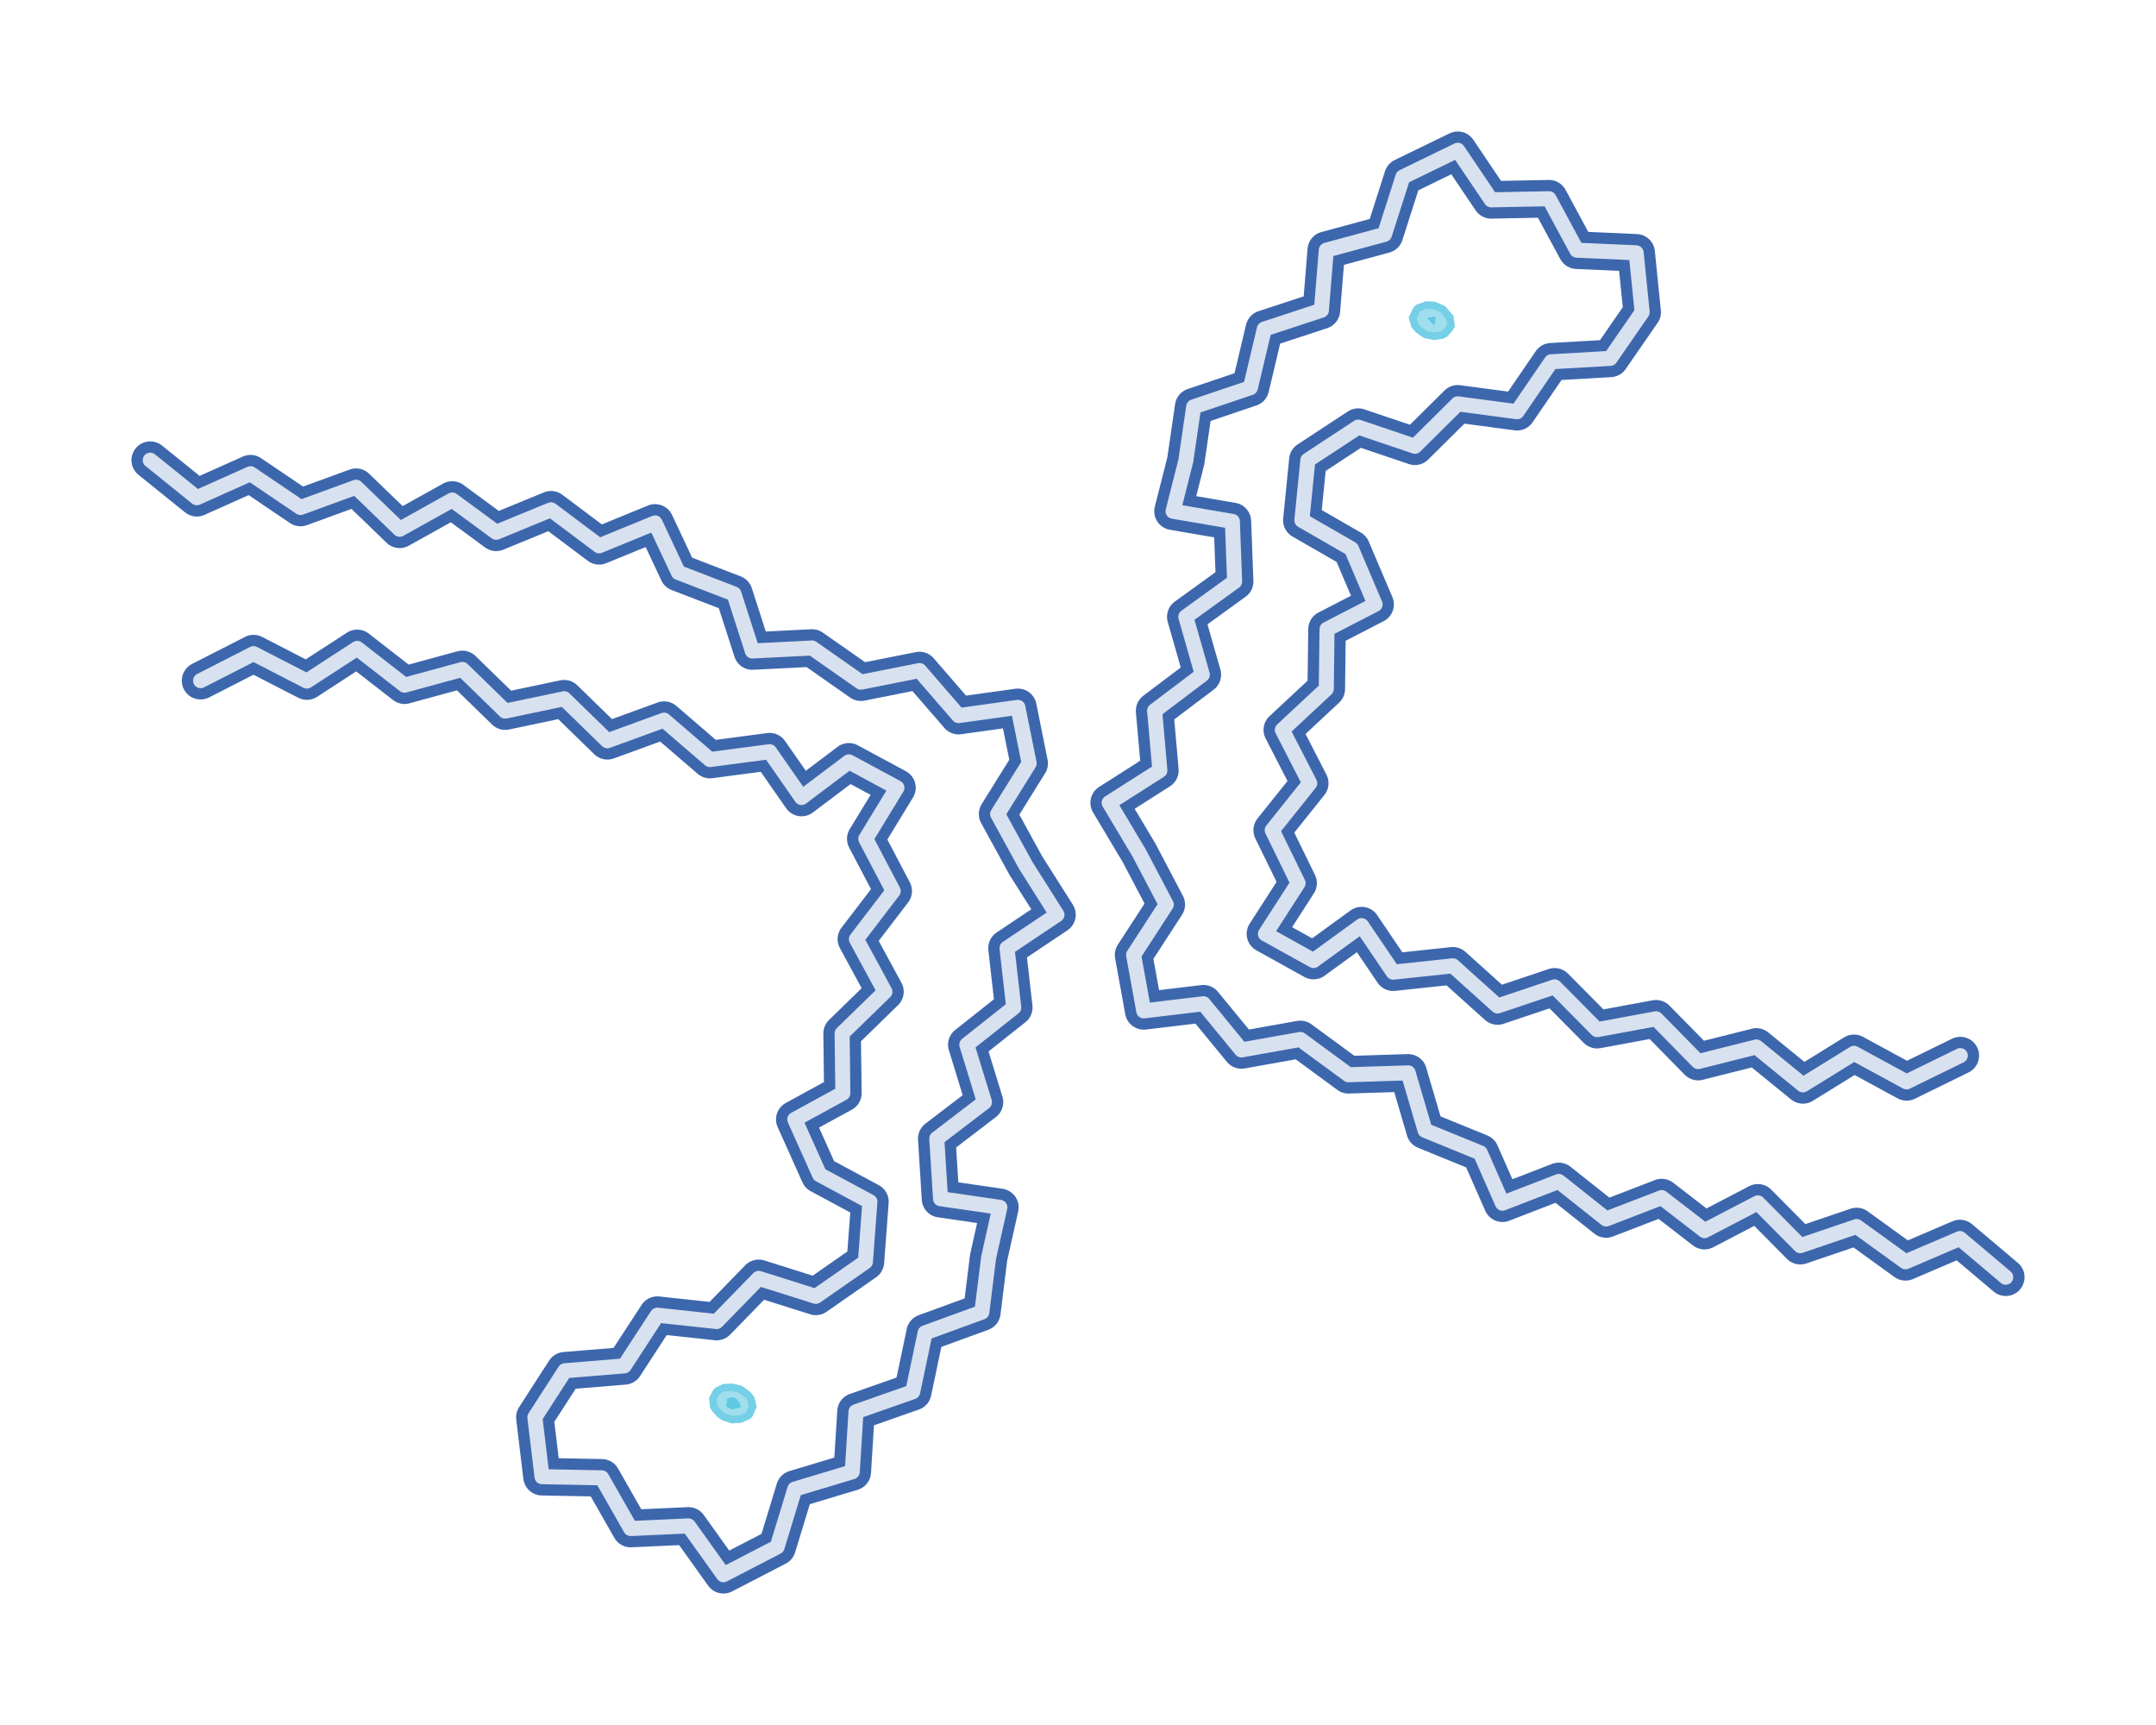
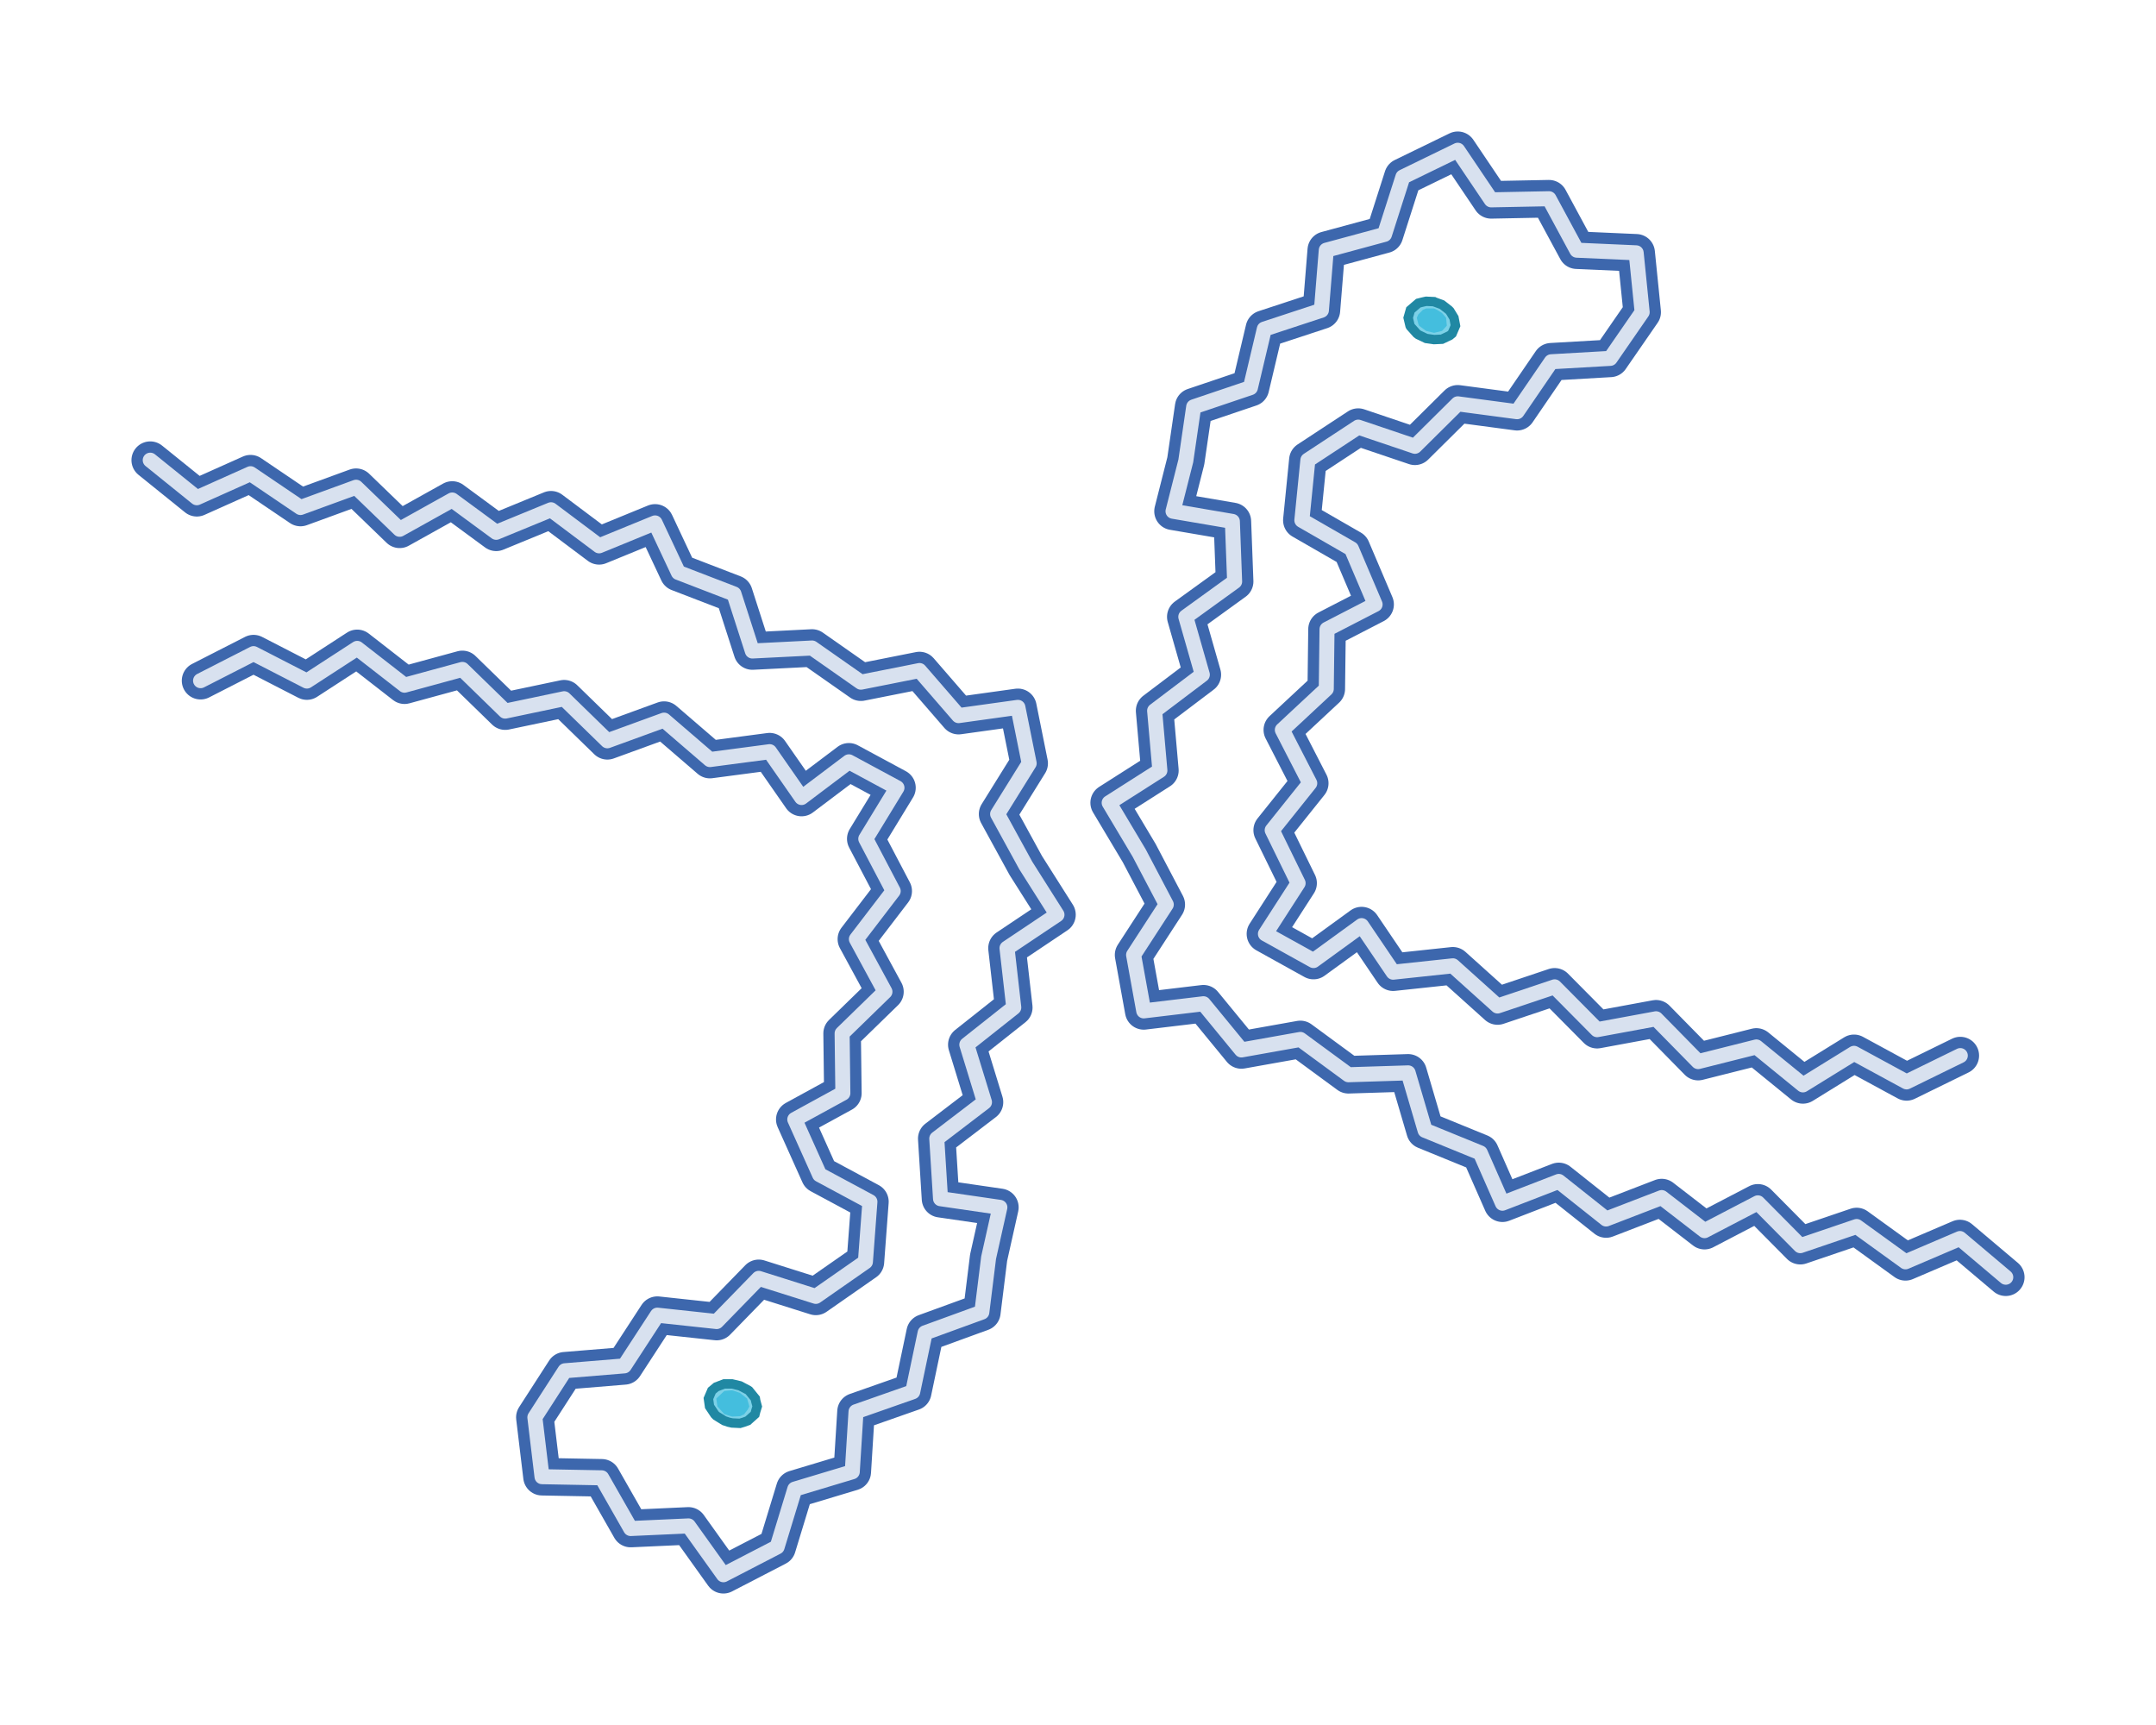
<svg xmlns="http://www.w3.org/2000/svg" width="57.4" height="45.9" viewBox="0 0 57.4 45.9">
  <g id="6NWP" data-chains="A+B">
-     <path class="density" d="M19.07,37.54 L19.00,37.44 L18.98,37.23 L19.07,37.06 L19.11,37.02 L19.28,36.94 L19.49,36.93 L19.70,36.98 L19.76,37.02 L19.91,37.13 L19.99,37.23 L20.04,37.44 L19.95,37.65 L19.91,37.69 L19.70,37.78 L19.49,37.79 L19.28,37.72 L19.17,37.65 L19.07,37.54 Z M37.76,8.77 L37.67,8.67 L37.61,8.46 L37.71,8.25 L37.76,8.20 L37.97,8.12 L38.18,8.13 L38.39,8.22 L38.43,8.25 L38.60,8.45 L38.60,8.46 L38.63,8.67 L38.60,8.73 L38.47,8.88 L38.39,8.92 L38.18,8.95 L37.97,8.91 L37.91,8.88 L37.76,8.77 Z" fill="#a0deee" fill-rule="evenodd" stroke="#75cfe6" stroke-width="0.2" />
-     <path class="density" d="M19.49,37.52 L19.33,37.44 L19.36,37.23 L19.49,37.19 L19.60,37.23 L19.70,37.36 L19.73,37.44 L19.70,37.47 L19.49,37.52 Z M38.18,8.67 L38.18,8.67 L37.99,8.46 L38.18,8.43 L38.23,8.46 L38.18,8.67 L38.18,8.67 Z" fill="#60c8e2" fill-rule="evenodd" />
+     <path class="density" d="M19.07,37.69 L19.03,37.65 L18.89,37.44 L18.86,37.23 L18.95,37.02 L19.07,36.92 L19.28,36.84 L19.49,36.84 L19.70,36.89 L19.91,37.00 L19.94,37.02 L20.11,37.23 L20.12,37.29 L20.16,37.44 L20.12,37.57 L20.10,37.65 L19.91,37.82 L19.80,37.86 L19.70,37.89 L19.49,37.88 L19.40,37.86 L19.28,37.82 L19.07,37.69 Z M37.55,8.69 L37.54,8.67 L37.49,8.46 L37.55,8.25 L37.55,8.25 L37.76,8.07 L37.88,8.04 L37.97,8.02 L38.18,8.03 L38.20,8.04 L38.39,8.11 L38.57,8.25 L38.60,8.28 L38.71,8.46 L38.75,8.67 L38.66,8.88 L38.60,8.93 L38.39,9.03 L38.18,9.04 L37.97,9.01 L37.76,8.91 L37.72,8.88 L37.55,8.69 Z" fill="#7cd1e7" fill-rule="evenodd" stroke="#2088a3" stroke-width="0.25" />
+     <path class="density" d="M19.28,37.64 L19.10,37.44 L19.07,37.23 L19.28,37.03 L19.37,37.02 L19.49,37.01 L19.53,37.02 L19.70,37.08 L19.89,37.23 L19.91,37.30 L19.95,37.44 L19.91,37.52 L19.81,37.65 L19.70,37.70 L19.49,37.71 L19.30,37.65 L19.28,37.64 Z M37.76,8.62 L37.72,8.46 L37.76,8.37 L37.88,8.25 L37.97,8.21 L38.18,8.21 L38.26,8.25 L38.39,8.33 L38.50,8.46 L38.52,8.67 L38.39,8.81 L38.18,8.86 L37.97,8.81 L37.78,8.67 L37.76,8.62 Z" fill="#44bede" fill-rule="evenodd" />
    <polyline points="4.00,12.25 5.24,13.25 6.67,12.61 8.00,13.51 9.48,12.97 10.64,14.09 12.04,13.31 13.21,14.17 14.67,13.57 15.95,14.53 17.44,13.92 18.06,15.24 19.54,15.81 20.03,17.33 21.62,17.25 22.92,18.16 24.48,17.85 25.52,19.05 27.10,18.83 27.40,20.32 26.56,21.67 27.31,23.04 28.14,24.35 26.81,25.24 26.99,26.82 25.74,27.81 26.21,29.34 24.94,30.31 25.04,31.91 26.62,32.14 26.32,33.48 26.14,34.93 24.63,35.48 24.30,37.05 22.79,37.58 22.69,39.18 21.16,39.64 20.69,41.18 19.26,41.92 18.33,40.62 16.79,40.69 16.02,39.34 14.43,39.31 14.24,37.73 15.04,36.49 16.62,36.36 17.50,35.01 19.08,35.18 20.20,34.03 21.72,34.51 23.04,33.59 23.16,31.99 21.82,31.27 21.16,29.80 22.44,29.10 22.42,27.51 23.56,26.40 22.80,25.00 23.78,23.72 23.05,22.33 23.88,20.97 22.60,20.28 21.34,21.23 20.49,20.01 18.90,20.22 17.68,19.17 16.17,19.72 15.02,18.60 13.45,18.93 12.31,17.82 10.77,18.24 9.51,17.26 8.17,18.13 6.75,17.40 5.34,18.12" fill="none" stroke="#3d67ad" stroke-width="1.00" stroke-linejoin="round" stroke-linecap="round" />
    <polyline points="53.40,34.00 52.18,32.97 50.73,33.59 49.43,32.65 47.93,33.16 46.80,32.02 45.38,32.76 44.24,31.88 42.76,32.45 41.50,31.45 40.00,32.03 39.41,30.69 37.94,30.09 37.49,28.56 35.90,28.61 34.62,27.67 33.05,27.95 32.04,26.72 30.45,26.91 30.18,25.42 31.05,24.08 30.33,22.71 29.53,21.37 30.88,20.51 30.74,18.92 32.01,17.96 31.57,16.42 32.87,15.48 32.81,13.88 31.23,13.61 31.57,12.27 31.78,10.83 33.29,10.32 33.66,8.76 35.18,8.26 35.31,6.66 36.86,6.24 37.35,4.71 38.81,4.00 39.70,5.32 41.24,5.29 41.98,6.66 43.56,6.73 43.72,8.31 42.87,9.54 41.30,9.63 40.39,10.96 38.81,10.75 37.67,11.88 36.16,11.37 34.82,12.25 34.66,13.85 35.98,14.61 36.61,16.09 35.33,16.75 35.31,18.34 34.14,19.43 34.87,20.85 33.87,22.10 34.56,23.51 33.69,24.86 34.97,25.57 36.25,24.64 37.09,25.88 38.68,25.71 39.87,26.78 41.39,26.27 42.52,27.41 44.09,27.12 45.21,28.26 46.76,27.87 48.00,28.88 49.36,28.04 50.76,28.80 52.19,28.10" fill="none" stroke="#3d67ad" stroke-width="1.00" stroke-linejoin="round" stroke-linecap="round" />
    <polyline points="4.00,12.25 5.24,13.25 6.67,12.61 8.00,13.51 9.48,12.97 10.64,14.09 12.04,13.31 13.21,14.17 14.67,13.57 15.95,14.53 17.44,13.92 18.06,15.24 19.54,15.81 20.03,17.33 21.62,17.25 22.92,18.16 24.48,17.85 25.52,19.05 27.10,18.83 27.40,20.32 26.56,21.67 27.31,23.04 28.14,24.35 26.81,25.24 26.99,26.82 25.74,27.81 26.21,29.34 24.94,30.31 25.04,31.91 26.62,32.14 26.32,33.48 26.14,34.93 24.63,35.48 24.30,37.05 22.79,37.58 22.69,39.18 21.16,39.64 20.69,41.18 19.26,41.92 18.33,40.62 16.79,40.69 16.02,39.34 14.43,39.31 14.24,37.73 15.04,36.49 16.62,36.36 17.50,35.01 19.08,35.18 20.20,34.03 21.72,34.51 23.04,33.59 23.16,31.99 21.82,31.27 21.16,29.80 22.44,29.10 22.42,27.51 23.56,26.40 22.80,25.00 23.78,23.72 23.05,22.33 23.88,20.97 22.60,20.28 21.34,21.23 20.49,20.01 18.90,20.22 17.68,19.17 16.17,19.72 15.02,18.60 13.45,18.93 12.31,17.82 10.77,18.24 9.51,17.26 8.17,18.13 6.75,17.40 5.34,18.12" fill="none" stroke="#d8e1ef" stroke-width="0.40" stroke-linejoin="round" stroke-linecap="round" />
    <polyline points="53.40,34.00 52.18,32.97 50.73,33.59 49.43,32.65 47.93,33.16 46.80,32.02 45.38,32.76 44.24,31.88 42.76,32.45 41.50,31.45 40.00,32.03 39.41,30.69 37.94,30.09 37.49,28.56 35.90,28.61 34.62,27.67 33.05,27.95 32.04,26.72 30.45,26.91 30.18,25.42 31.05,24.08 30.33,22.71 29.53,21.37 30.88,20.51 30.74,18.92 32.01,17.96 31.57,16.42 32.87,15.48 32.81,13.88 31.23,13.61 31.57,12.27 31.78,10.83 33.29,10.32 33.66,8.76 35.18,8.26 35.31,6.66 36.86,6.24 37.35,4.71 38.81,4.00 39.70,5.32 41.24,5.29 41.98,6.66 43.56,6.73 43.72,8.31 42.87,9.54 41.30,9.63 40.39,10.96 38.81,10.75 37.67,11.88 36.16,11.37 34.82,12.25 34.66,13.85 35.98,14.61 36.61,16.09 35.33,16.75 35.31,18.34 34.14,19.43 34.87,20.85 33.87,22.10 34.56,23.51 33.69,24.86 34.97,25.57 36.25,24.64 37.09,25.88 38.68,25.71 39.87,26.78 41.39,26.27 42.52,27.41 44.09,27.12 45.21,28.26 46.76,27.87 48.00,28.88 49.36,28.04 50.76,28.80 52.19,28.10" fill="none" stroke="#d8e1ef" stroke-width="0.40" stroke-linejoin="round" stroke-linecap="round" />
  </g>
</svg>
